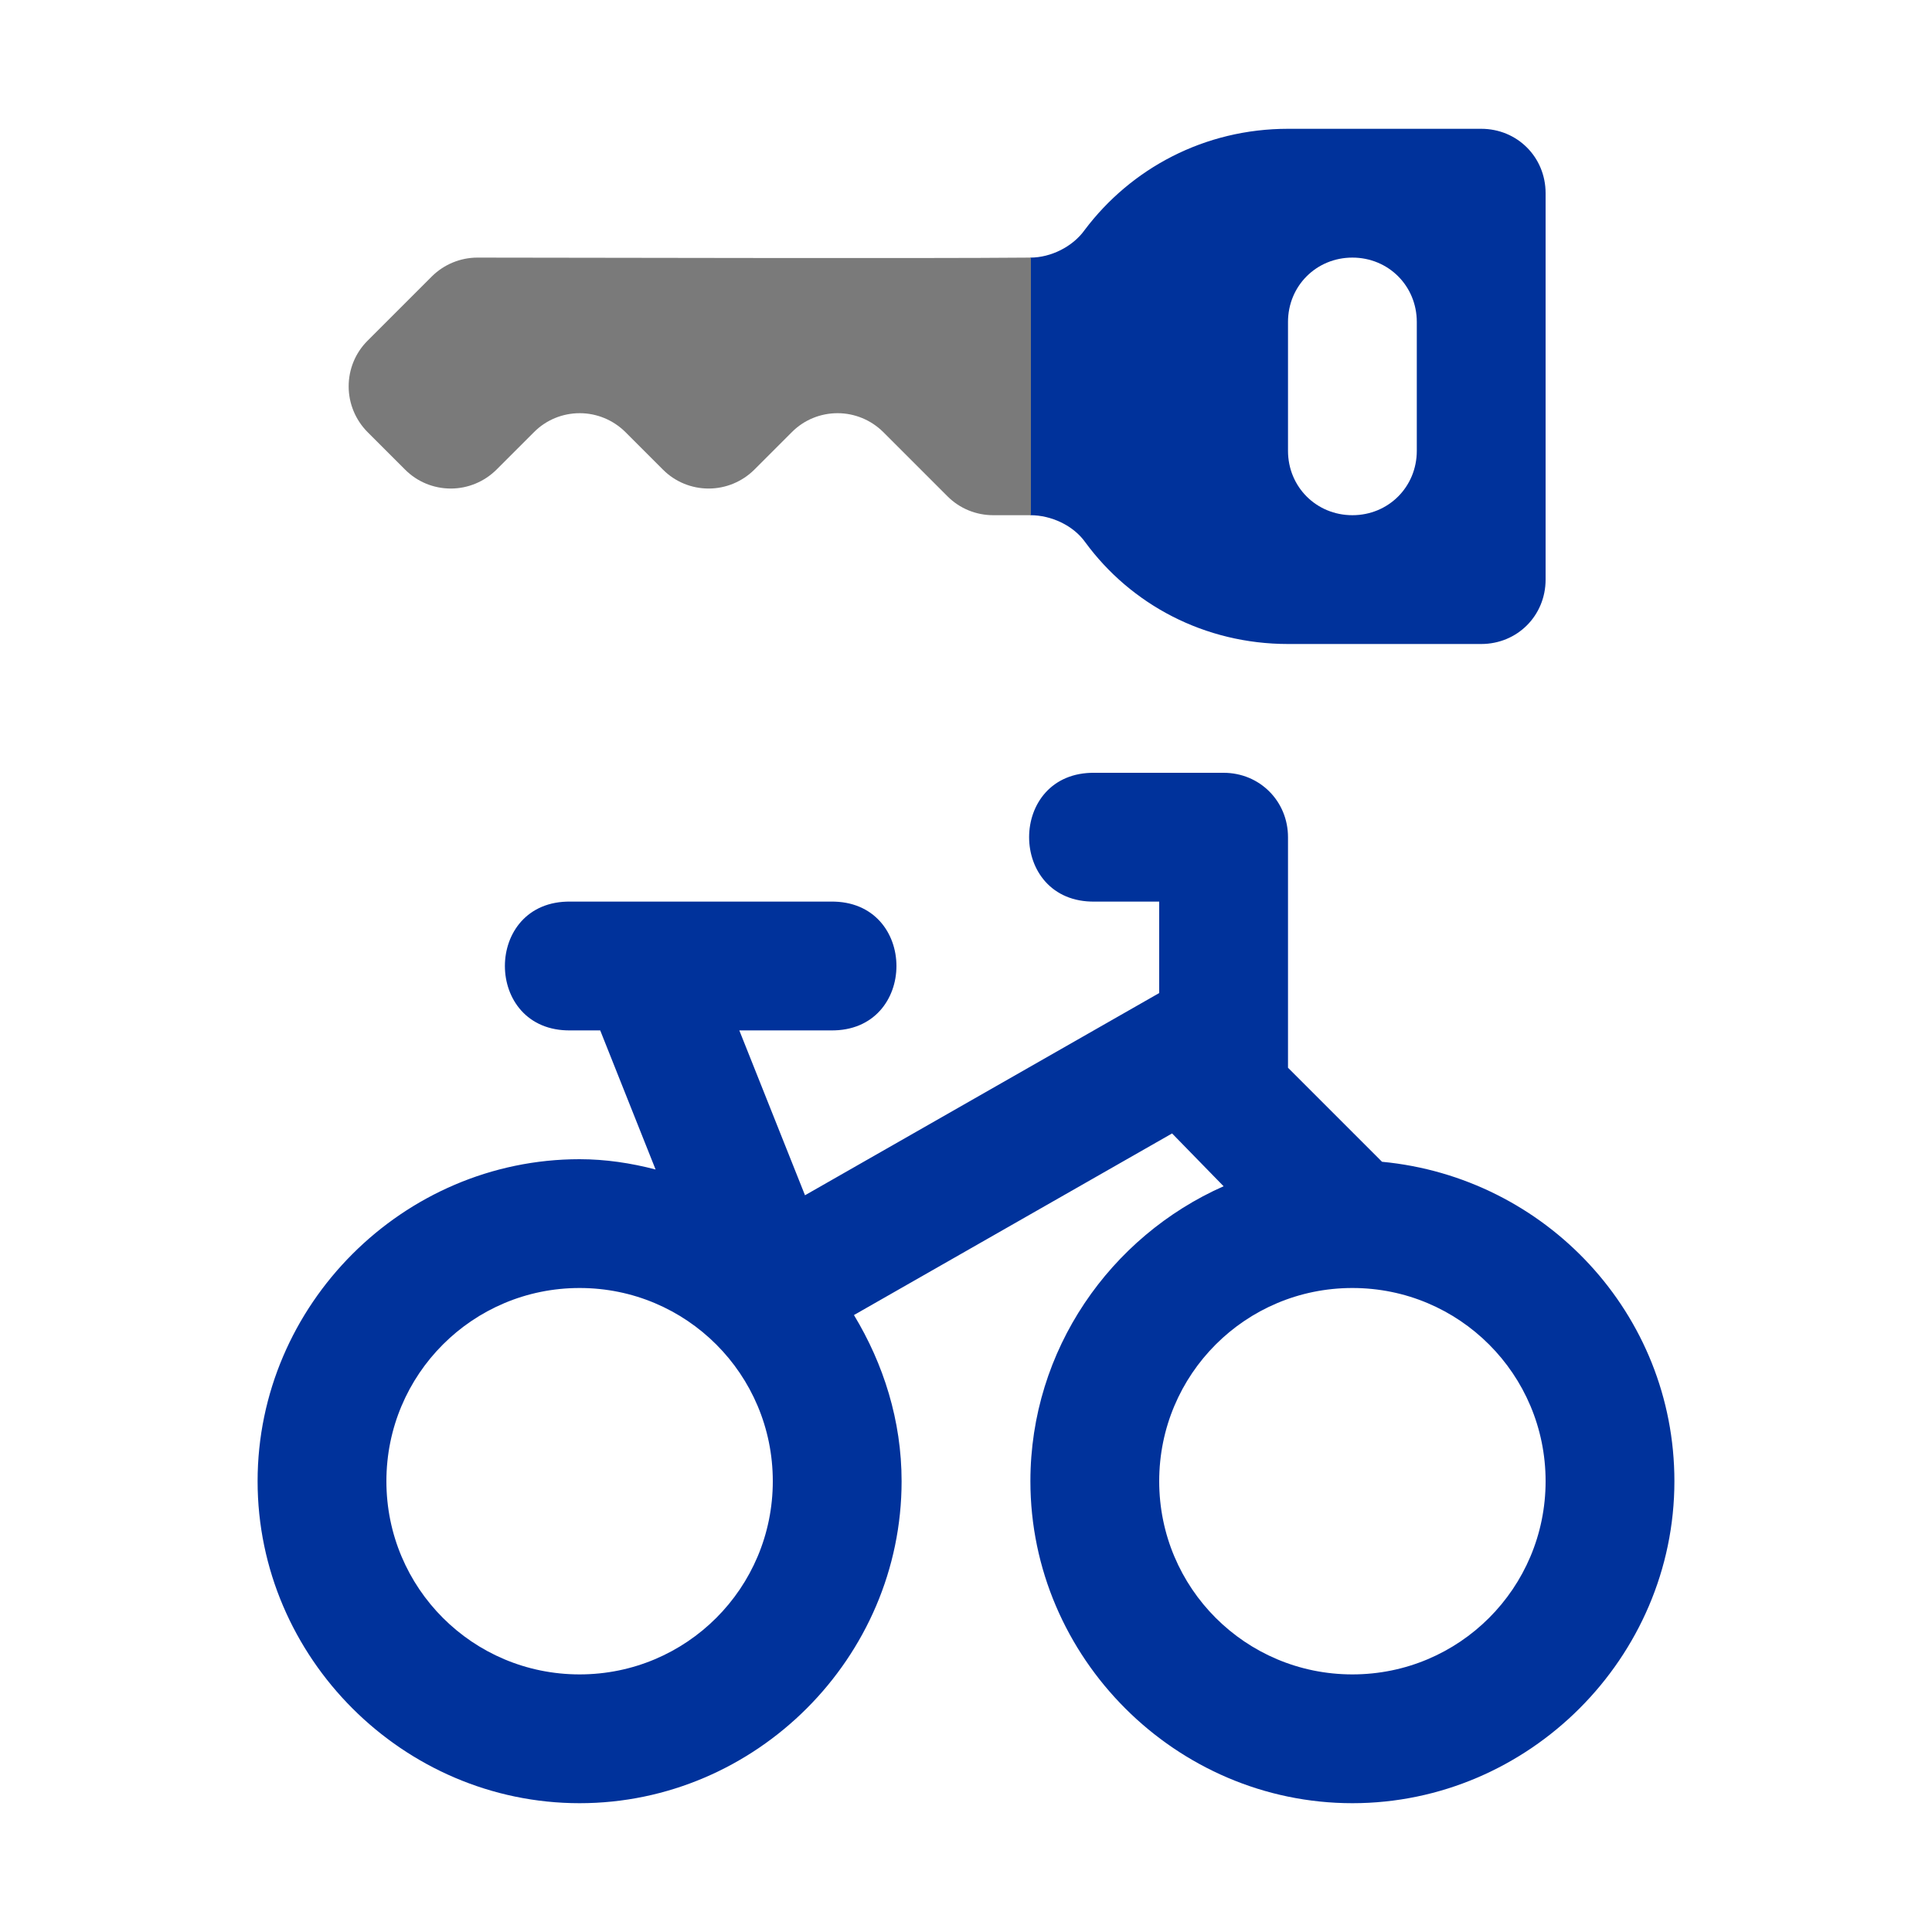
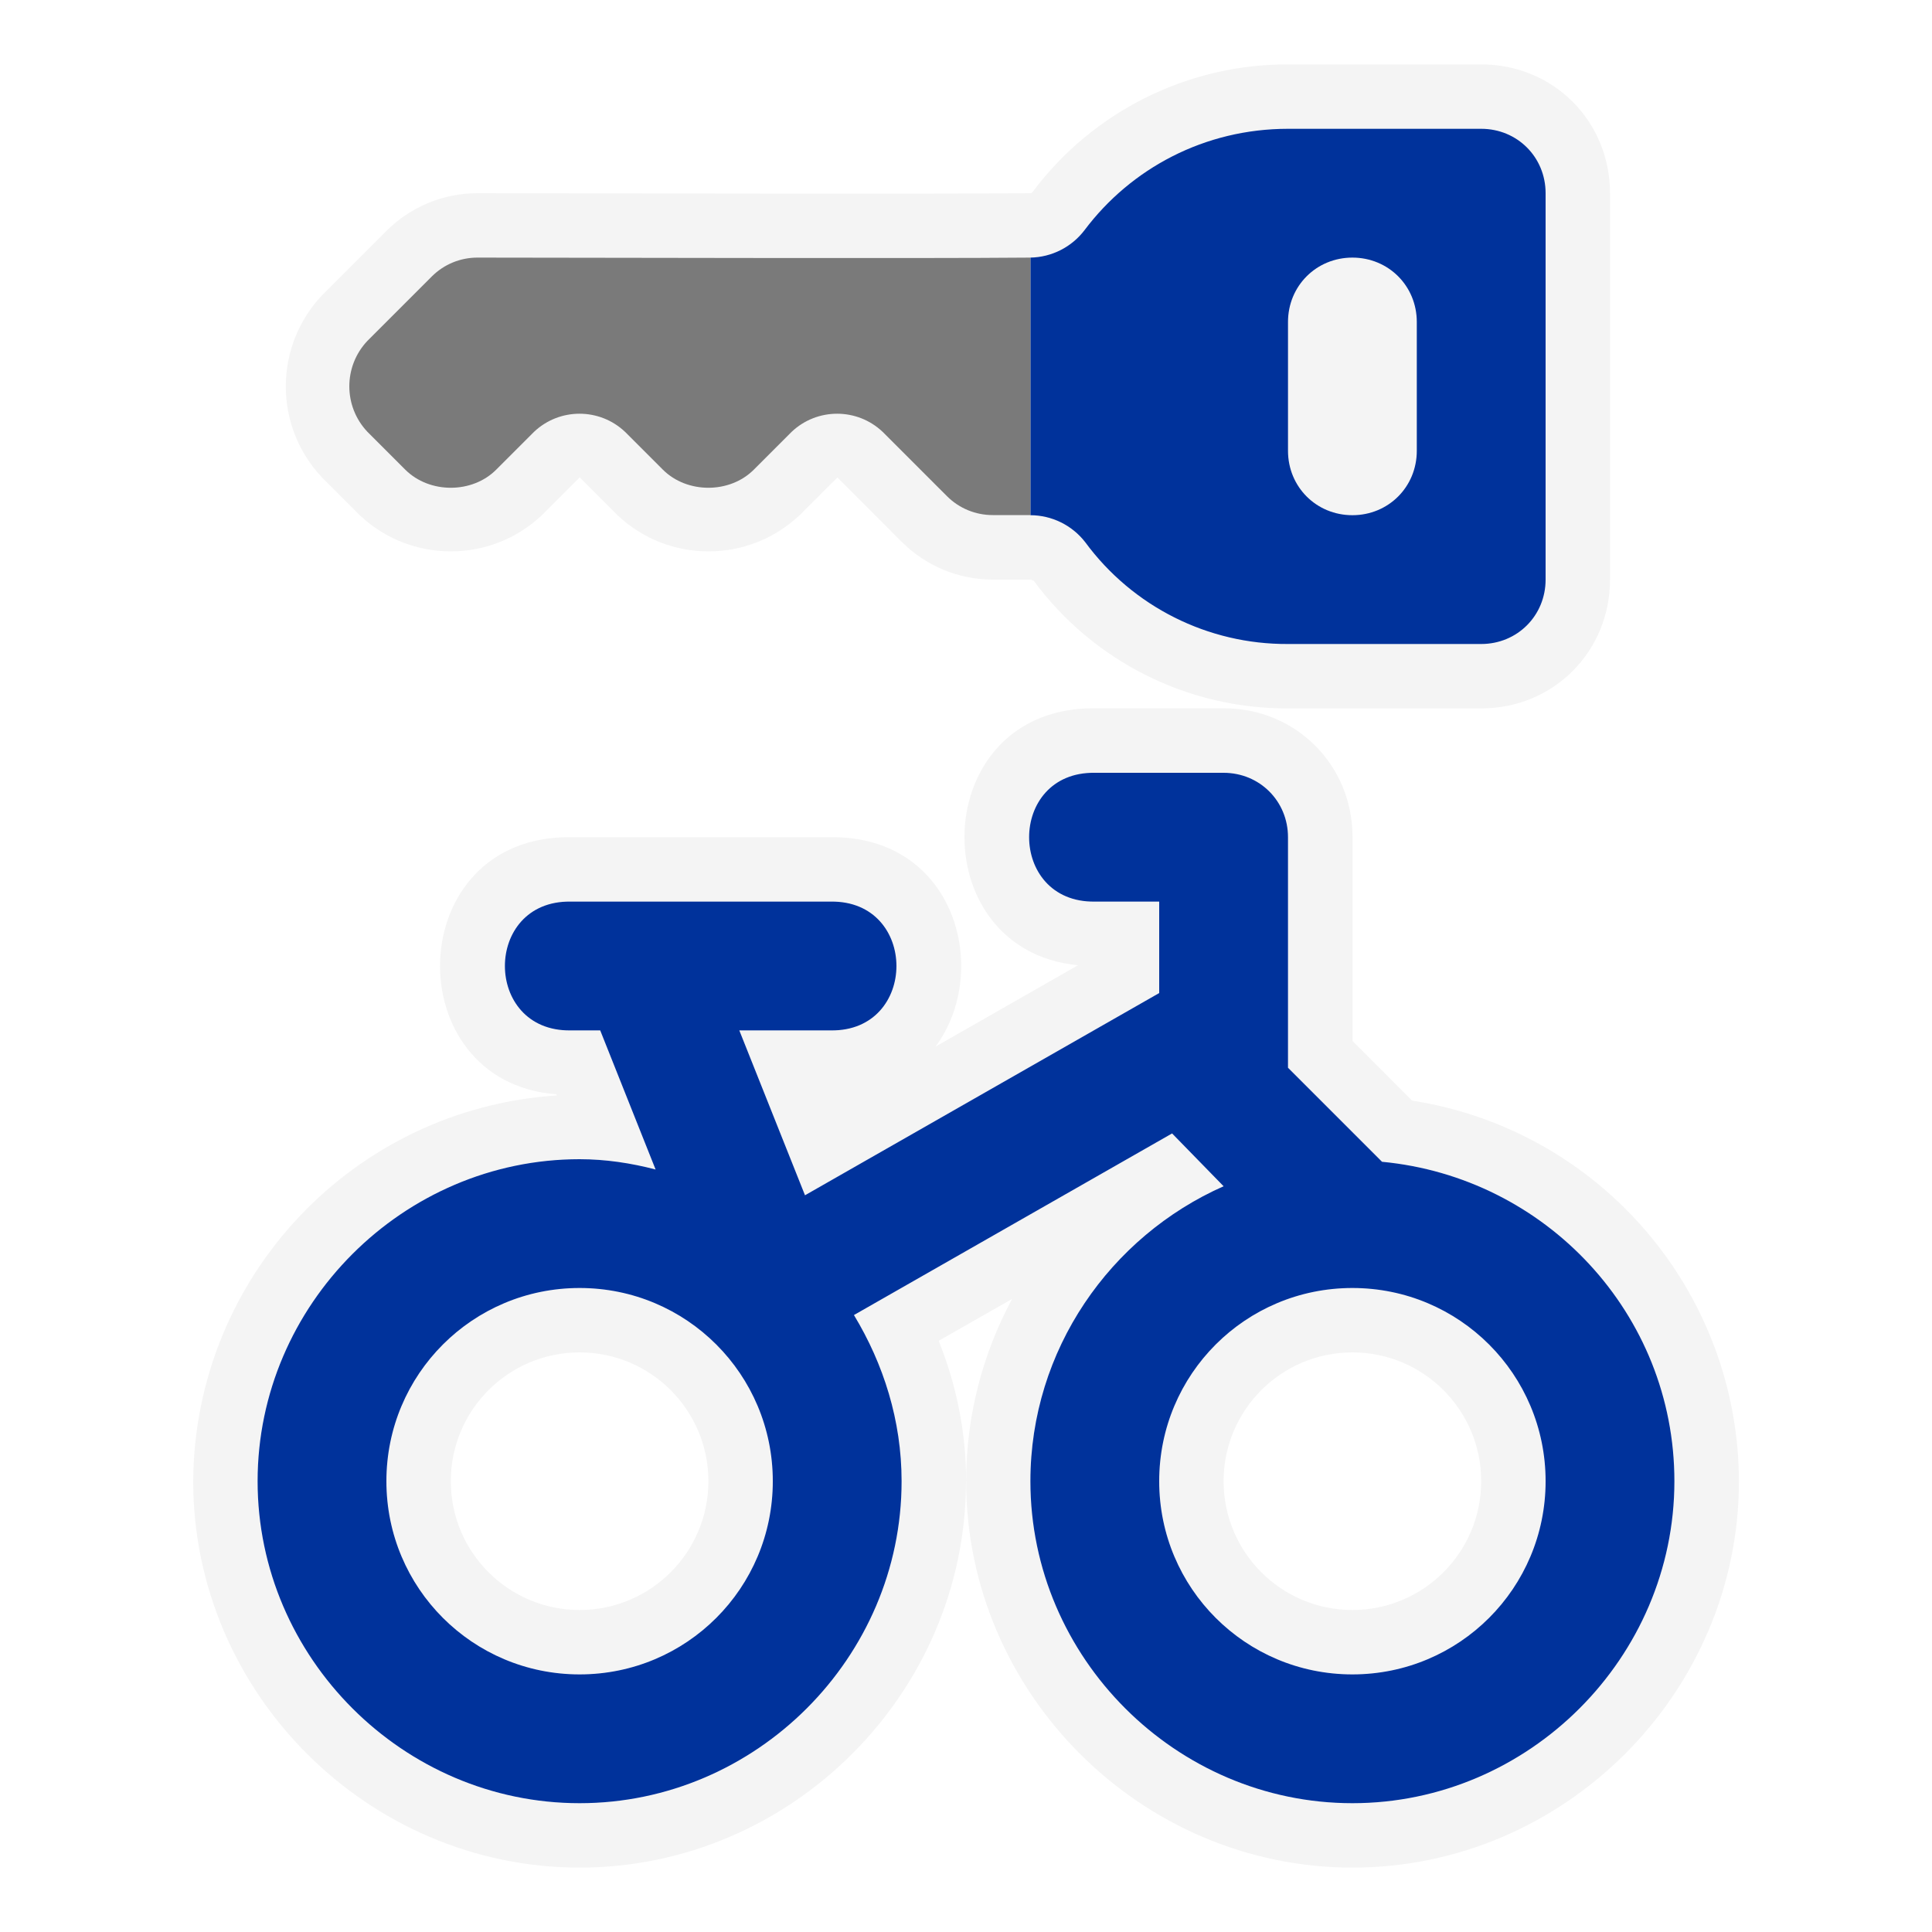
- <svg xmlns="http://www.w3.org/2000/svg" width="100%" height="100%" viewBox="0 0 15 15" version="1.1" xml:space="preserve" style="fill-rule:evenodd;clip-rule:evenodd;stroke-linejoin:round;stroke-miterlimit:2;">
-   <path d="M8.5,6c-0.68,-0.01 -0.68,1.01 0,1l0.5,0l0,0.71l-2.75,1.57l-0.51,-1.28l0.71,0c0.68,0.01 0.68,-1.01 0,-1l-2.02,0c-0.68,-0.01 -0.68,1.01 0,1l0.23,0l0.43,1.08c-0.19,-0.05 -0.39,-0.08 -0.59,-0.08c-1.37,0 -2.5,1.13 -2.5,2.5c0,1.37 1.13,2.5 2.5,2.5c1.37,0 2.5,-1.13 2.5,-2.5c0,-0.47 -0.14,-0.91 -0.37,-1.29l2.47,-1.41l0.4,0.41c-0.88,0.39 -1.5,1.27 -1.5,2.29c0,1.37 1.13,2.5 2.5,2.5c1.37,0 2.5,-1.13 2.5,-2.5c0,-1.3 -1,-2.36 -2.27,-2.48l-0.73,-0.73l0,-1.79c0,-0.28 -0.22,-0.5 -0.5,-0.5l-1,0Zm-4,4c0.83,0 1.5,0.67 1.5,1.5c0,0.83 -0.67,1.5 -1.5,1.5c-0.83,0 -1.5,-0.67 -1.5,-1.5c0,-0.83 0.67,-1.5 1.5,-1.5Zm6,0c0.83,0 1.5,0.67 1.5,1.5c0,0.83 -0.67,1.5 -1.5,1.5c-0.83,0 -1.5,-0.67 -1.5,-1.5c0,-0.83 0.67,-1.5 1.5,-1.5Z" style="fill:#00329b;fill-rule:nonzero;" />
-   <path d="M8,4c0.161,0 0.333,0.079 0.426,0.21c0.354,0.483 0.926,0.79 1.574,0.79l1.5,0c0.28,0 0.5,-0.22 0.5,-0.5l0,-3c0,-0.28 -0.22,-0.5 -0.5,-0.5l-1.5,0c-0.648,0 -1.219,0.307 -1.579,0.786c-0.092,0.129 -0.262,0.214 -0.421,0.214l0,2Zm3,-0.5c0,0.28 -0.22,0.5 -0.5,0.5c-0.28,0 -0.5,-0.22 -0.5,-0.5l0,-1c0,-0.28 0.22,-0.5 0.5,-0.5c0.28,0 0.5,0.22 0.5,0.5l0,1Z" style="fill:#00329b;" />
-   <path d="M8,2c-0.851,0.008 -3.524,0 -4.293,0c-0.133,-0 -0.26,0.053 -0.354,0.146l-0.5,0.5c-0.094,0.094 -0.146,0.221 -0.146,0.354c0,0.133 0.053,0.26 0.146,0.354l0.293,0.293c0.094,0.094 0.221,0.146 0.354,0.146c0.133,-0 0.26,-0.053 0.354,-0.146l0.293,-0.293c0.094,-0.094 0.221,-0.146 0.354,-0.146c0.133,0 0.26,0.053 0.354,0.146l0.293,0.293c0.094,0.094 0.221,0.146 0.354,0.146c0.133,-0 0.26,-0.053 0.354,-0.146l0.293,-0.293c0.094,-0.094 0.221,-0.146 0.354,-0.146c0.133,0 0.26,0.053 0.354,0.146l0.5,0.5c0.094,0.094 0.221,0.146 0.354,0.146l0.293,-0l0,-2Z" style="fill:#7a7a7a;" />
+ <svg xmlns="http://www.w3.org/2000/svg" xml:space="preserve" fill-rule="evenodd" stroke-linejoin="round" stroke-miterlimit="2" clip-rule="evenodd" viewBox="0 0 15 15">
+   <path fill="#f4f4f4" d="M7.5 11.5c0 1.644-1.356 3-3 3s-3-1.356-3-3a3.02 3.02 0 0 1 2.823-2.995l-.004-.009c-1.24-.095-1.202-2.01.112-1.996h2.018c.976-.01 1.247 1.045.814 1.626l1.107-.632c-1.219-.115-1.174-2.008.132-1.995h.999c.56 0 1 .44 1 1v1.583l.462.463a3 3 0 0 1 2.538 2.955c0 1.644-1.356 3-3 3s-3-1.356-3-3c0-.511.13-.993.357-1.415l-.57.325c.136.339.213.706.213 1.09Zm1-5.5c-.68-.01-.68 1.01 0 1H9v.71L6.25 9.28 5.74 8h.71c.68.01.68-1.01 0-1H4.43c-.68-.01-.68 1.01 0 1h.23l.43 1.08C4.9 9.03 4.7 9 4.5 9 3.13 9 2 10.13 2 11.5S3.13 14 4.5 14 7 12.87 7 11.5c0-.47-.14-.91-.37-1.29L9.1 8.8l.4.41C8.62 9.6 8 10.48 8 11.5c0 1.37 1.13 2.5 2.5 2.5s2.5-1.13 2.5-2.5c0-1.3-1-2.36-2.27-2.48L10 8.29V6.5c0-.28-.22-.5-.5-.5zm2 4c.83 0 1.5.67 1.5 1.5s-.67 1.5-1.5 1.5S9 12.33 9 11.5s.67-1.5 1.5-1.5m0 .5a1 1 0 1 0 0 2 1 1 0 1 0 0-2m-6-.5c.83 0 1.5.67 1.5 1.5S5.33 13 4.5 13 3 12.33 3 11.5 3.67 10 4.5 10m0 .5a1 1 0 1 0 0 2 1 1 0 1 0 0-2m0-6.793L4.207 4a1.03 1.03 0 0 1-1.414 0L2.5 3.707a1.03 1.03 0 0 1 0-1.414l.5-.5a1 1 0 0 1 .707-.293c.769 0 3.438.008 4.288 0H8q.009 0 .013-.005l.008-.01A2.47 2.47 0 0 1 10 .5h1.5c.56 0 1 .44 1 1v3c0 .56-.44 1-1 1H10a2.44 2.44 0 0 1-1.974-.991L8 4.5h-.292a1 1 0 0 1-.707-.293l-.5-.5L6.208 4a1.03 1.03 0 0 1-1.414 0l-.293-.293Z" />
+   <path fill="#00329b" d="M8.5 6h1c.28 0 .5.22.5.5v1.79l.73.73C12 9.14 13 10.2 13 11.5c0 1.37-1.13 2.5-2.5 2.5S8 12.87 8 11.5c0-1.02.62-1.9 1.5-2.29l-.4-.41-2.47 1.41c.23.38.37.82.37 1.29C7 12.87 5.87 14 4.5 14S2 12.87 2 11.5 3.13 9 4.5 9c.2 0 .4.03.59.08L4.66 8h-.23c-.68.01-.68-1.01 0-1h2.02c.68-.01.68 1.01 0 1h-.71l.51 1.28L9 7.71V7h-.5c-.68.01-.68-1.01 0-1m-4 4c-.83 0-1.5.67-1.5 1.5S3.67 13 4.5 13 6 12.33 6 11.5 5.33 10 4.5 10m6 0c-.83 0-1.5.67-1.5 1.5s.67 1.5 1.5 1.5 1.5-.67 1.5-1.5-.67-1.5-1.5-1.5M8 4V2a.54.54 0 0 0 .421-.214C8.781 1.307 9.353 1 10 1h1.5c.28 0 .5.22.5.5v3c0 .28-.22.5-.5.5H10a1.94 1.94 0 0 1-1.574-.79A.54.54 0 0 0 8 4m3-.5v-1c0-.28-.22-.5-.5-.5s-.5.22-.5.5v1c0 .28.22.5.5.5s.5-.22.5-.5" />
+   <path fill="#7a7a7a" d="M8 2c-.851.008-3.524 0-4.293 0a.5.5 0 0 0-.354.146l-.5.5a.514.514 0 0 0 0 .707l.293.293c.188.188.52.188.707 0l.293-.293a.514.514 0 0 1 .707 0l.293.293c.188.188.52.188.707 0l.293-.293a.514.514 0 0 1 .707 0l.5.5a.5.5 0 0 0 .354.146H8v-2Z" />
</svg>
